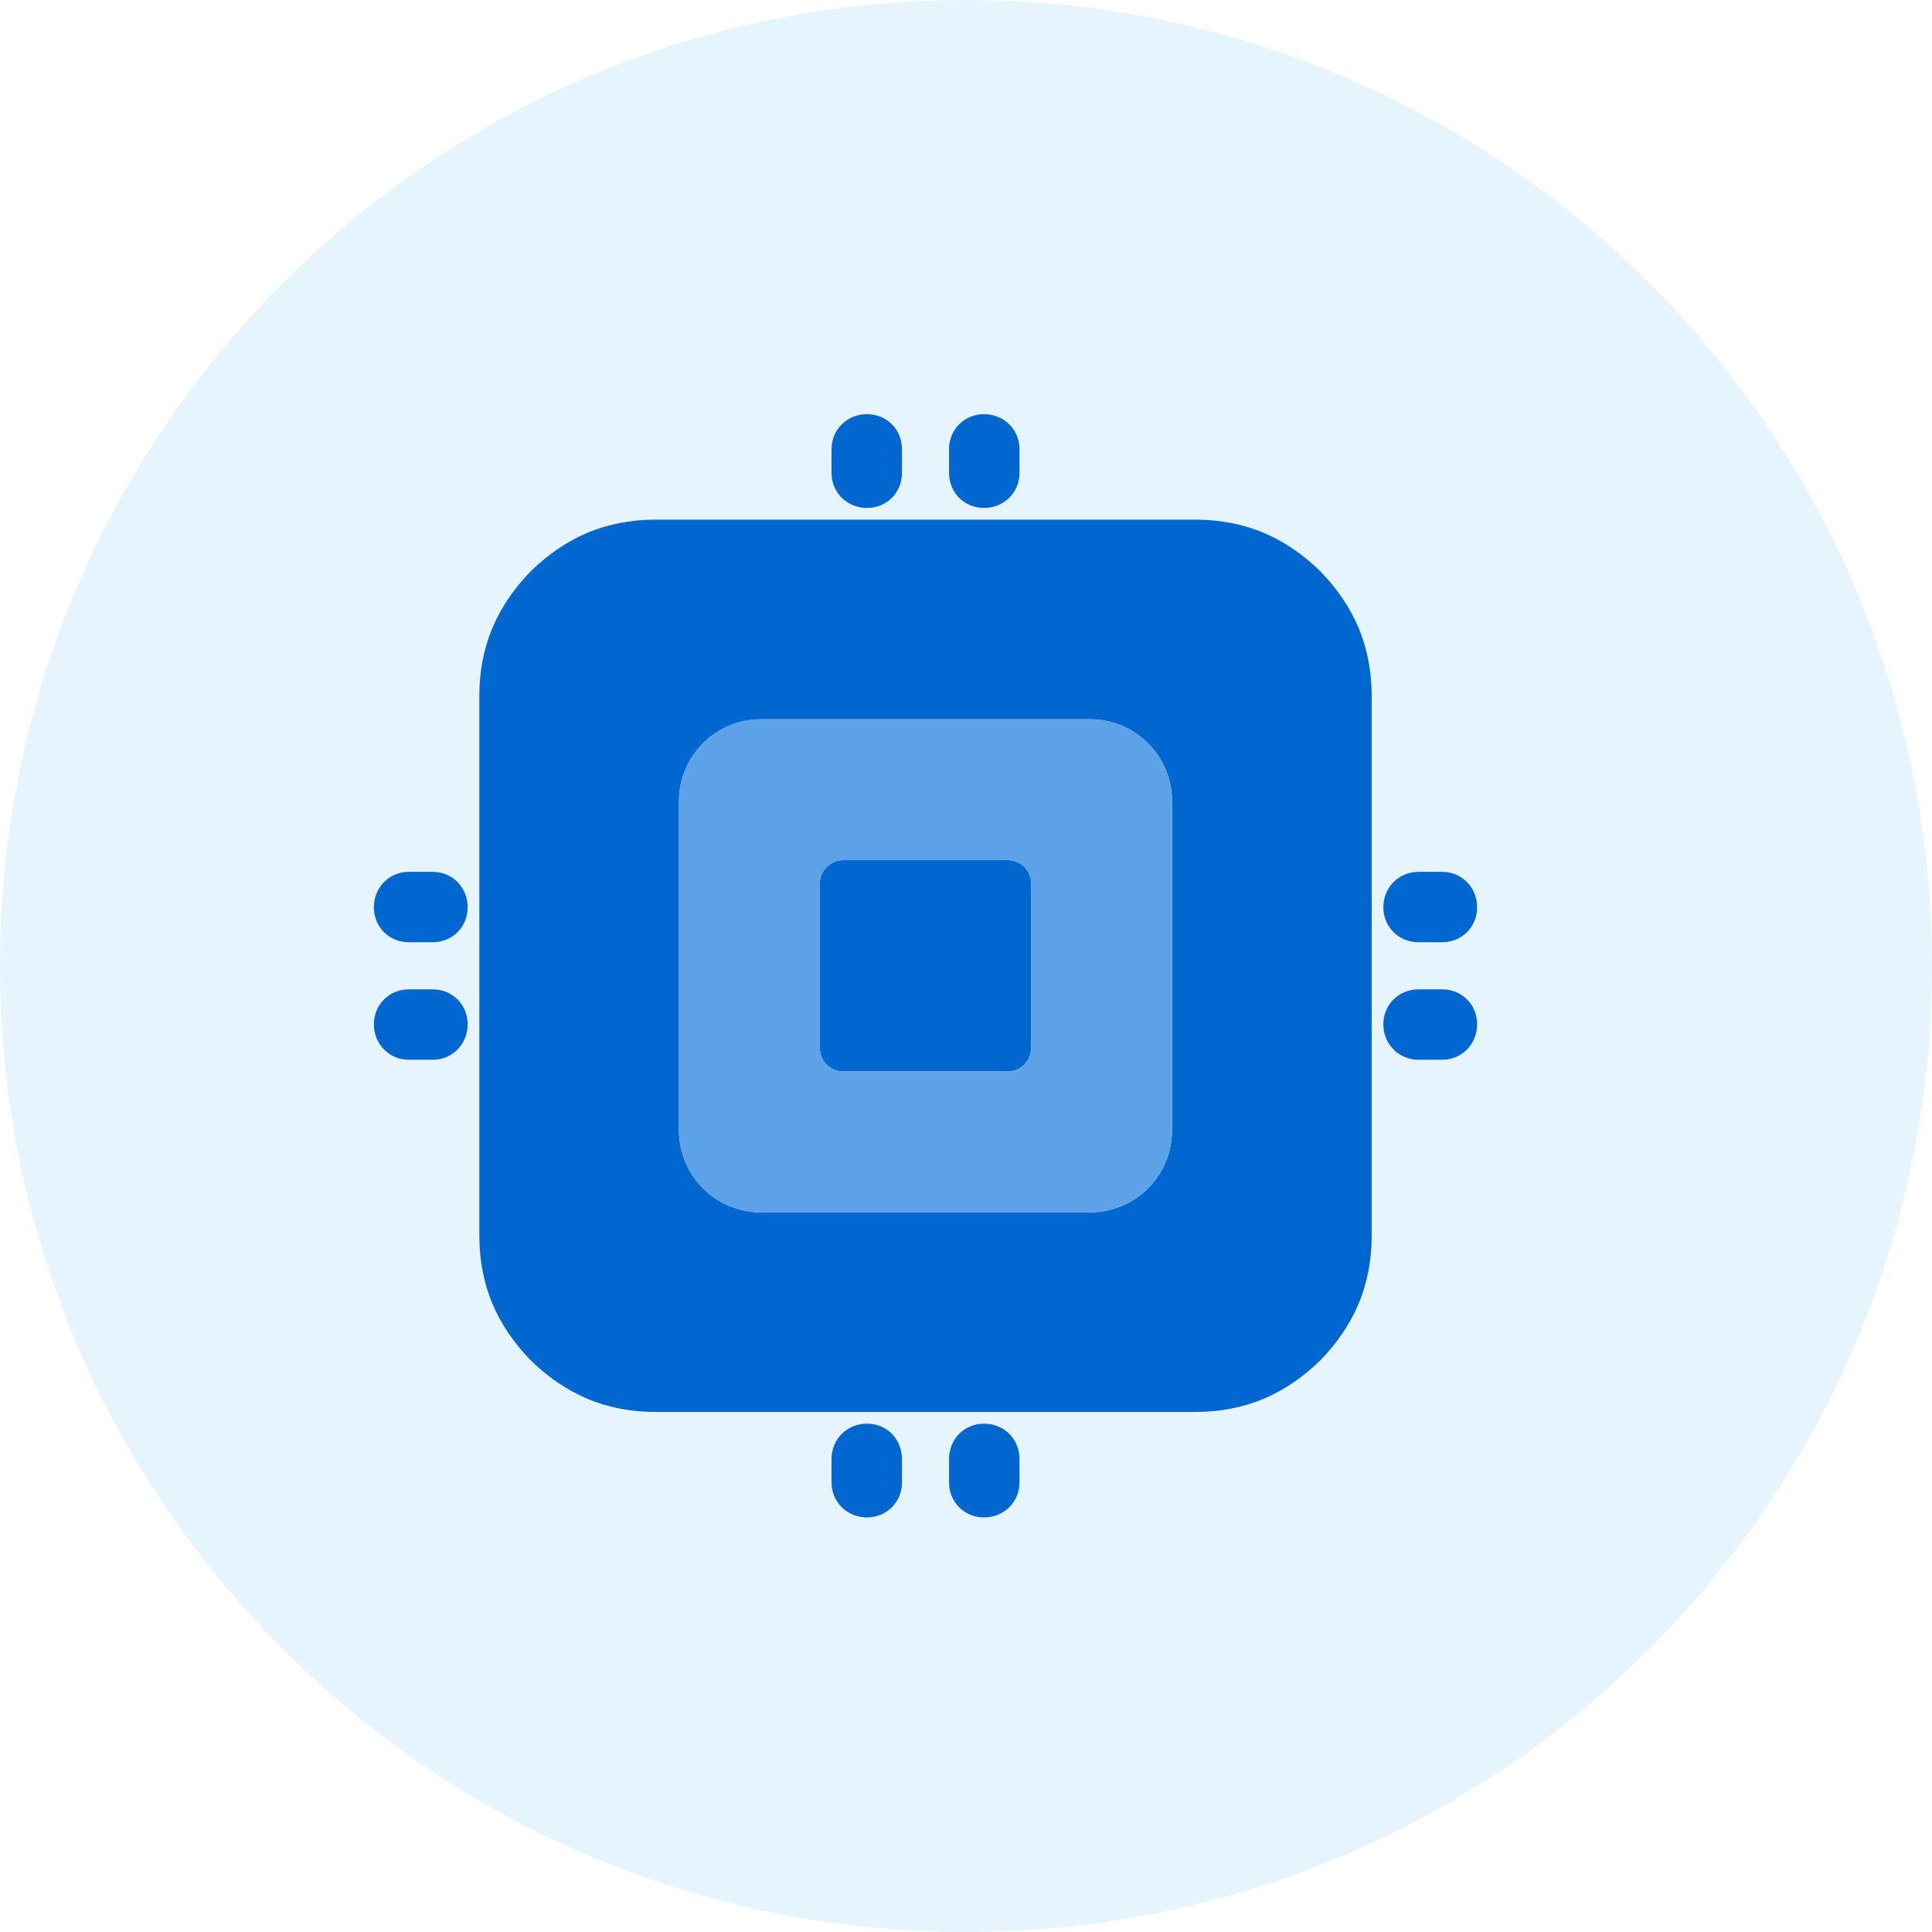
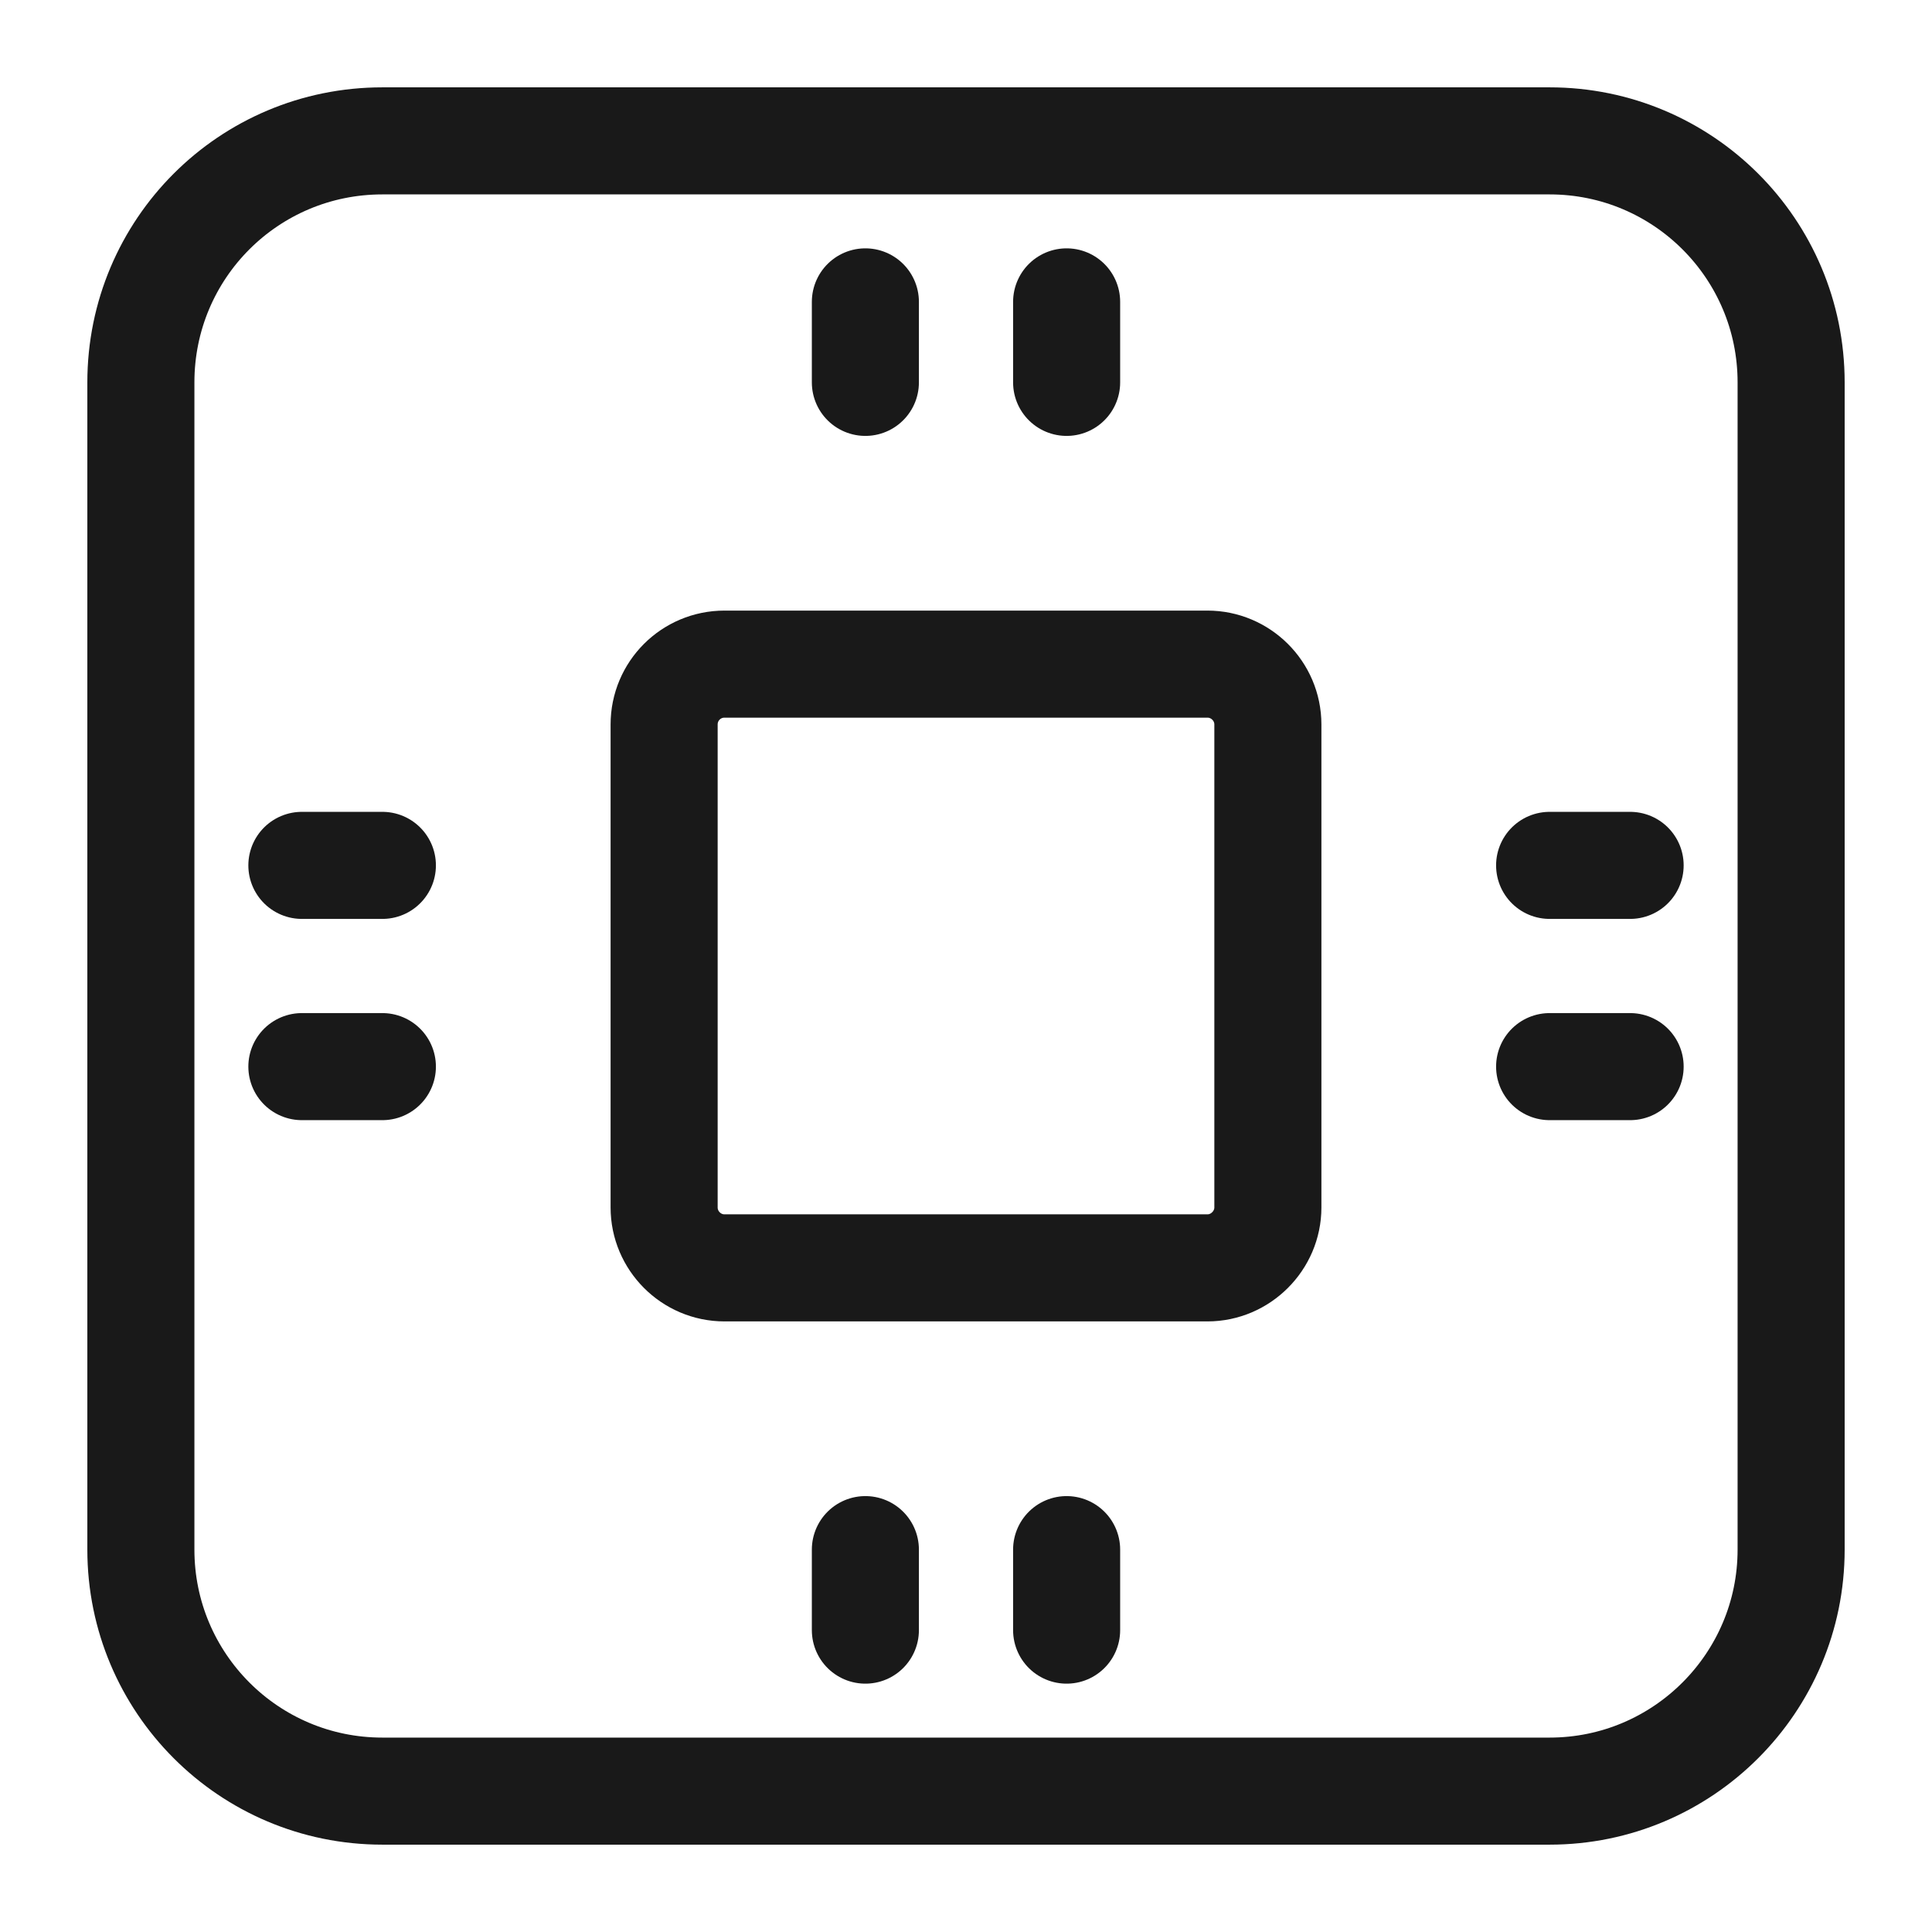
- <svg xmlns="http://www.w3.org/2000/svg" viewBox="0 0 48 48" width="48" height="48" fill="none">
-   <mask id="mask_44" width="28" height="28" x="9" y="10" maskUnits="userSpaceOnUse">
+ <svg xmlns="http://www.w3.org/2000/svg" viewBox="0 0 24 24" width="24" height="24" fill="none">
+   <mask id="mask_47" width="24" height="24" x="0" y="0" maskUnits="userSpaceOnUse">
    <g filter="url(#pixso_custom_mask_type_outline)">
-       <g id="clip1105_155889">
-         <rect id="矩形 7903" width="28" height="28" x="9" y="10" fill="rgb(255,255,255)" />
+       <g id="clip1105_155225">
+         <rect id="矩形 545814" width="24" height="24" x="0" y="0" fill="rgb(255,255,255)" />
      </g>
    </g>
  </mask>
-   <mask id="mask_43" width="28" height="28" x="9" y="10" maskUnits="userSpaceOnUse">
+   <mask id="mask_46" width="24" height="24" x="0" y="0" maskUnits="userSpaceOnUse">
    <g filter="url(#pixso_custom_mask_type_outline)">
-       <g id="clip1105_155886">
-         <rect id="矩形 7902" width="28" height="28" x="9" y="10" fill="rgb(255,255,255)" />
+       <g id="clip1105_155222">
+         <rect id="矩形 545813" width="24" height="24" x="0" y="0" fill="rgb(255,255,255)" />
      </g>
    </g>
  </mask>
-   <mask id="mask_42" width="48" height="48" x="0" y="0" maskUnits="userSpaceOnUse">
+   <mask id="mask_45" width="24" height="24" x="0" y="0" maskUnits="userSpaceOnUse">
    <g filter="url(#pixso_custom_mask_type_outline)">
-       <g id="clip1105_155879">
-         <rect id="矩形 7901" width="48" height="48" x="0" y="0" fill="rgb(255,255,255)" />
+       <g id="clip1105_155216">
+         <rect id="矩形 545812" width="24" height="24" x="0" y="0" fill="rgb(255,255,255)" />
      </g>
    </g>
  </mask>
  <defs>
    <filter id="pixso_custom_mask_type_outline">
      <feColorMatrix type="matrix" values="0 0 0 0 1 0 0 0 0 1 0 0 0 0 1 0 0 0 1 0 " />
    </filter>
  </defs>
-   <mask id="mask_41" width="48" height="48" x="0" y="0" maskUnits="userSpaceOnUse">
+   <mask id="mask_44" width="24" height="24" x="0" y="0" maskUnits="userSpaceOnUse">
    <g filter="url(#pixso_custom_mask_type_outline)">
-       <g id="clip1105_155878">
-         <rect id="矩形 7904" width="48" height="48" x="0" y="0" fill="rgb(255,255,255)" />
+       <g id="clip1105_155215">
+         <rect id="矩形 545815" width="24" height="24" x="0" y="0" fill="rgb(255,255,255)" />
      </g>
    </g>
  </mask>
-   <rect id="ic_ict_NPU" width="48" height="48" x="0" y="0" />
-   <rect id="矩形 7900" width="48" height="48" x="0" y="0" fill="rgb(255,255,255)" fill-opacity="0" />
-   <g id="clip path group" mask="url(#mask_41)">
-     <g id="组合 72980">
-       <g id="clip path group" mask="url(#mask_42)">
-         <g id="组合 72982">
-           <path id="矢量 6081" d="M-0.001 23.98C-0.001 20.23 -0.021 16.48 -0.001 12.73C-0.021 10.91 0.209 9.1 0.659 7.35C1.649 3.63 4.069 1.42 7.789 0.55C9.649 0.15 11.559 -0.04 13.459 -0C20.649 -0 27.839 -0 35.039 -0C36.849 -0.02 38.659 0.18 40.429 0.61C44.259 1.55 46.559 3.98 47.429 7.8C47.829 9.6 48.009 11.44 47.989 13.29C47.989 20.56 47.989 27.83 47.989 35.09C47.999 36.89 47.799 38.68 47.379 40.43C46.429 44.27 43.999 46.55 40.179 47.43C38.319 47.83 36.419 48.02 34.499 47.99C27.349 47.99 20.179 47.99 13.029 47.99C11.199 48.01 9.379 47.8 7.599 47.38C3.749 46.45 1.429 44.01 0.569 40.16C0.119 38.22 -0.001 36.27 -0.001 34.3C-0.001 30.86 -0.001 27.42 -0.001 23.98Z" fill="rgb(255,255,255)" fill-opacity="0" fill-rule="evenodd" />
-           <ellipse id="椭圆 3956" rx="24" ry="24" cx="24" cy="24" fill="rgb(230,245,253)" />
+   <rect id="ic_ict_CPU2" width="24" height="24" x="0" y="0" />
+   <rect id="矩形 545811" width="24" height="24" x="0" y="0" fill="rgb(255,255,255)" fill-opacity="0" />
+   <g id="clip path group" mask="url(#mask_44)">
+     <g id="组合 91335056">
+       <g id="clip path group" mask="url(#mask_45)">
+         <g id="组合 91335058">
+           <path id="矢量 8980" d="M4.99138e-05 11.99C4.99138e-05 10.115 -0.01 8.24 4.99138e-05 6.365C-0.01 5.455 0.11 4.545 0.33 3.67C0.825 1.81 2.035 0.705 3.895 0.275C4.825 0.08 5.78 -0.015 6.73 7.24494e-05C10.325 7.24494e-05 13.92 7.24494e-05 17.52 7.24494e-05C18.425 -0.01 19.33 0.095 20.215 0.305C22.13 0.77 23.28 1.985 23.715 3.895C23.915 4.795 24.005 5.72 23.995 6.645C23.995 10.28 23.995 13.915 23.995 17.545C24 18.445 23.9 19.34 23.69 20.215C23.215 22.135 22 23.275 20.09 23.715C19.16 23.915 18.21 24.01 17.25 23.995C13.675 23.995 10.095 23.995 6.515 23.995C5.6 24.005 4.69 23.9 3.8 23.69C1.875 23.225 0.72 22.005 0.285 20.08C0.055 19.11 4.99138e-05 18.135 4.99138e-05 17.15C4.99138e-05 15.43 4.99138e-05 13.71 4.99138e-05 11.99Z" fill="rgb(255,255,255)" fill-opacity="0" fill-rule="evenodd" />
+           <circle id="椭圆 8412" cx="12" cy="12" r="12" fill="rgb(255,255,255)" fill-opacity="0" />
        </g>
      </g>
-       <g id="clip path group" mask="url(#mask_43)">
-         <g id="组合 72984">
-           <path id="矢量 6082" d="M33.199 17.29L33.199 30.7C33.199 32.64 31.639 34.2 29.699 34.2L16.289 34.2C14.349 34.2 12.789 32.64 12.789 30.7L12.789 17.29C12.789 15.35 14.349 13.79 16.289 13.79L29.699 13.79C31.639 13.79 33.199 15.35 33.199 17.29Z" fill-rule="evenodd" stroke="rgb(255,255,255)" stroke-opacity="0" stroke-width="1" />
-           <path id="矢量 6083" d="M29.119 19.33L29.119 28.66C29.119 29.47 28.469 30.12 27.659 30.12L18.329 30.12C17.519 30.12 16.869 29.47 16.869 28.66L16.869 19.33C16.869 18.52 17.519 17.87 18.329 17.87L27.659 17.87C28.469 17.87 29.119 18.52 29.119 19.33Z" fill-rule="evenodd" stroke="rgb(255,255,255)" stroke-opacity="0" stroke-width="1" />
-           <path id="矢量 6084" d="M25.619 26.62L20.369 26.62L20.369 21.37L25.619 21.37L25.619 26.62Z" fill-rule="evenodd" stroke="rgb(255,255,255)" stroke-opacity="0" stroke-linejoin="round" stroke-width="1" />
-           <path id="矢量 6085" d="M21.54 11.16L21.54 11.75M24.45 11.16L24.45 11.75M21.54 36.25L21.54 36.83M24.45 36.25L24.45 36.83M10.16 25.45L10.75 25.45M10.16 22.54L10.75 22.54M35.25 25.45L35.83 25.45M35.25 22.54L35.83 22.54" stroke="rgb(255,255,255)" stroke-opacity="0" stroke-linecap="round" stroke-width="1" />
+       <g id="clip path group" mask="url(#mask_46)">
+         <g id="组合 91335060">
+           <path id="矢量 8981" d="M22.25 4.75L22.25 19.25C22.25 20.905 20.905 22.25 19.25 22.25L4.75 22.25C3.09 22.25 1.75 20.905 1.75 19.25L1.75 4.75C1.75 3.09 3.09 1.75 4.75 1.75L19.25 1.75C20.905 1.75 22.25 3.09 22.25 4.75Z" fill-rule="evenodd" stroke="rgb(25,25,25)" stroke-width="1.33" />
+           <path id="矢量 8982" d="M15.75 9L15.75 15C15.75 15.41 15.41 15.75 15 15.75L9 15.75C8.585 15.75 8.25 15.41 8.25 15L8.25 9C8.25 8.585 8.585 8.25 9 8.25L15 8.25C15.41 8.25 15.75 8.585 15.75 9Z" fill-rule="evenodd" stroke="rgb(25,25,25)" stroke-width="1.33" />
+           <path id="矢量 8983" d="M10.75 3.75L10.75 4.75M13.25 3.75L13.25 4.75M10.75 19.25L10.75 20.25M13.25 19.25L13.25 20.25M3.75 13.25L4.75 13.25M3.75 10.75L4.75 10.75M19.25 13.25L20.25 13.25M19.25 10.75L20.25 10.75" stroke="rgb(25,25,25)" stroke-linecap="round" stroke-width="1.33" />
        </g>
      </g>
-       <g id="clip path group" mask="url(#mask_44)">
-         <g id="组合 72986">
-           <path id="矢量 6086" d="M22.409 11.75L22.409 11.16C22.409 10.67 22.029 10.29 21.539 10.29C21.049 10.29 20.659 10.67 20.659 11.16L20.659 11.75C20.659 12.24 21.049 12.62 21.539 12.62C22.029 12.62 22.409 12.24 22.409 11.75ZM25.329 11.75L25.329 11.16C25.329 10.67 24.939 10.29 24.449 10.29C23.959 10.29 23.579 10.67 23.579 11.16L23.579 11.75C23.579 12.24 23.959 12.62 24.449 12.62C24.939 12.62 25.329 12.24 25.329 11.75ZM31.379 13.23C30.869 13.02 30.309 12.91 29.699 12.91L16.289 12.91C15.679 12.91 15.119 13.02 14.609 13.23C14.089 13.45 13.619 13.77 13.189 14.19C12.769 14.62 12.449 15.09 12.229 15.61C12.019 16.12 11.909 16.68 11.909 17.29L11.909 30.7C11.909 31.31 12.019 31.87 12.229 32.38C12.449 32.9 12.769 33.37 13.189 33.8C13.619 34.22 14.089 34.54 14.609 34.76C15.119 34.97 15.679 35.08 16.289 35.08L29.699 35.08C30.309 35.08 30.869 34.97 31.379 34.76C31.899 34.54 32.369 34.22 32.799 33.8C33.219 33.37 33.539 32.9 33.759 32.38C33.969 31.87 34.079 31.31 34.079 30.7L34.079 17.29C34.079 16.68 33.969 16.12 33.759 15.61C33.539 15.09 33.219 14.62 32.799 14.19C32.369 13.77 31.899 13.45 31.379 13.23ZM27.079 17.87L18.909 17.87C17.779 17.87 16.869 18.78 16.869 19.91L16.869 28.08C16.869 29.21 17.779 30.12 18.909 30.12L27.079 30.12C28.209 30.12 29.119 29.21 29.119 28.08L29.119 19.91C29.119 18.78 28.209 17.87 27.079 17.87ZM20.949 21.37L25.039 21.37C25.359 21.37 25.619 21.63 25.619 21.95L25.619 26.04C25.619 26.36 25.359 26.62 25.039 26.62L20.949 26.62C20.629 26.62 20.369 26.36 20.369 26.04L20.369 21.95C20.369 21.63 20.629 21.37 20.949 21.37ZM10.749 21.66L10.159 21.66C9.669 21.66 9.289 22.05 9.289 22.54C9.289 23.03 9.669 23.41 10.159 23.41L10.749 23.41C11.239 23.41 11.619 23.03 11.619 22.54C11.619 22.05 11.239 21.66 10.749 21.66ZM35.829 21.66L35.249 21.66C34.749 21.66 34.369 22.05 34.369 22.54C34.369 23.03 34.749 23.41 35.249 23.41L35.829 23.41C36.319 23.41 36.699 23.03 36.699 22.54C36.699 22.05 36.319 21.66 35.829 21.66ZM10.749 24.58L10.159 24.58C9.669 24.58 9.289 24.96 9.289 25.45C9.289 25.94 9.669 26.33 10.159 26.33L10.749 26.33C11.239 26.33 11.619 25.94 11.619 25.45C11.619 24.96 11.239 24.58 10.749 24.58ZM35.829 24.58L35.249 24.58C34.749 24.58 34.369 24.96 34.369 25.45C34.369 25.94 34.749 26.33 35.249 26.33L35.829 26.33C36.319 26.33 36.699 25.94 36.699 25.45C36.699 24.96 36.319 24.58 35.829 24.58ZM22.409 36.83L22.409 36.25C22.409 35.75 22.029 35.37 21.539 35.37C21.049 35.37 20.659 35.75 20.659 36.25L20.659 36.83C20.659 37.32 21.049 37.7 21.539 37.7C22.029 37.7 22.409 37.32 22.409 36.83ZM25.329 36.83L25.329 36.25C25.329 35.75 24.939 35.37 24.449 35.37C23.959 35.37 23.579 35.75 23.579 36.25L23.579 36.83C23.579 37.32 23.959 37.7 24.449 37.7C24.939 37.7 25.329 37.32 25.329 36.83Z" fill="rgb(0,103,209)" fill-rule="evenodd" />
-           <path id="矢量 6087" d="M18.909 17.87L27.079 17.87C28.209 17.87 29.119 18.78 29.119 19.91L29.119 28.08C29.119 29.21 28.209 30.12 27.079 30.12L18.909 30.12C17.779 30.12 16.869 29.21 16.869 28.08L16.869 19.91C16.869 18.78 17.779 17.87 18.909 17.87ZM25.039 21.37L20.949 21.37C20.629 21.37 20.369 21.63 20.369 21.95L20.369 26.04C20.369 26.36 20.629 26.62 20.949 26.62L25.039 26.62C25.359 26.62 25.619 26.36 25.619 26.04L25.619 21.95C25.619 21.63 25.359 21.37 25.039 21.37Z" fill="rgb(92,162,233)" fill-rule="evenodd" />
+       <g id="clip path group" mask="url(#mask_47)">
+         <g id="组合 91335062">
+           <path id="矢量 8984" d="M4.75 1L19.25 1C21.32 1 23 2.675 23 4.75L23 19.25C23 21.32 21.32 23 19.25 23L4.75 23C2.675 23 1 21.32 1 19.25L1 4.75C1 2.675 2.675 1 4.75 1ZM10.75 3C10.335 3 10 3.335 10 3.75L10 4.75C10 5.16 10.335 5.5 10.75 5.5C11.16 5.5 11.5 5.16 11.5 4.75L11.5 3.75C11.5 3.335 11.16 3 10.75 3ZM13.25 3C12.835 3 12.5 3.335 12.5 3.75L12.5 4.75C12.5 5.16 12.835 5.5 13.25 5.5C13.66 5.5 14 5.16 14 4.75L14 3.75C14 3.335 13.66 3 13.25 3ZM15 7.5L9 7.5C8.17 7.5 7.5 8.17 7.5 9L7.5 15C7.5 15.825 8.17 16.5 9 16.5L15 16.5C15.825 16.5 16.5 15.825 16.5 15L16.5 9C16.5 8.17 15.825 7.5 15 7.5ZM4.75 10L3.75 10C3.335 10 3 10.335 3 10.75C3 11.16 3.335 11.5 3.75 11.5L4.75 11.5C5.16 11.5 5.5 11.16 5.5 10.75C5.5 10.335 5.16 10 4.75 10ZM20.25 10L19.25 10C18.835 10 18.5 10.335 18.5 10.75C18.5 11.16 18.835 11.5 19.25 11.5L20.25 11.5C20.66 11.5 21 11.16 21 10.75C21 10.335 20.66 10 20.25 10ZM4.75 12.5L3.75 12.5C3.335 12.5 3 12.835 3 13.25C3 13.66 3.335 14 3.75 14L4.75 14C5.16 14 5.5 13.66 5.5 13.25C5.5 12.835 5.16 12.5 4.75 12.5ZM20.25 12.5L19.25 12.5C18.835 12.5 18.5 12.835 18.5 13.25C18.5 13.66 18.835 14 19.25 14L20.25 14C20.66 14 21 13.66 21 13.25C21 12.835 20.66 12.5 20.25 12.5ZM10.75 18.5C10.335 18.5 10 18.835 10 19.25L10 20.25C10 20.66 10.335 21 10.75 21C11.16 21 11.5 20.66 11.5 20.25L11.5 19.25C11.5 18.835 11.16 18.5 10.75 18.5ZM13.25 18.5C12.835 18.5 12.5 18.835 12.5 19.25L12.5 20.25C12.5 20.66 12.835 21 13.25 21C13.66 21 14 20.66 14 20.25L14 19.25C14 18.835 13.66 18.5 13.25 18.5Z" fill="rgb(255,255,255)" fill-opacity="0" fill-rule="evenodd" />
+           <path id="矢量 8985" d="M10 3.75C10 3.335 10.335 3 10.75 3C11.16 3 11.5 3.335 11.5 3.75L11.5 4.75C11.5 5.16 11.16 5.5 10.75 5.5C10.335 5.5 10 5.16 10 4.75L10 3.75ZM12.5 3.75C12.5 3.335 12.835 3 13.25 3C13.66 3 14 3.335 14 3.75L14 4.75C14 5.16 13.66 5.5 13.25 5.5C12.835 5.5 12.5 5.16 12.5 4.75L12.5 3.75ZM9 7.5L15 7.5C15.825 7.5 16.5 8.17 16.5 9L16.5 15C16.5 15.825 15.825 16.5 15 16.5L9 16.5C8.17 16.5 7.5 15.825 7.5 15L7.5 9C7.5 8.17 8.17 7.5 9 7.5ZM3.75 10L4.75 10C5.16 10 5.5 10.335 5.5 10.75C5.5 11.16 5.16 11.5 4.75 11.5L3.75 11.5C3.335 11.5 3 11.16 3 10.75C3 10.335 3.335 10 3.75 10ZM19.25 10L20.25 10C20.66 10 21 10.335 21 10.75C21 11.16 20.66 11.5 20.25 11.5L19.25 11.5C18.835 11.5 18.5 11.16 18.5 10.75C18.5 10.335 18.835 10 19.25 10ZM3.75 12.5L4.75 12.5C5.16 12.5 5.5 12.835 5.5 13.25C5.5 13.66 5.16 14 4.75 14L3.75 14C3.335 14 3 13.66 3 13.25C3 12.835 3.335 12.5 3.75 12.5ZM19.25 12.5L20.25 12.5C20.66 12.5 21 12.835 21 13.25C21 13.66 20.66 14 20.25 14L19.25 14C18.835 14 18.5 13.66 18.5 13.25C18.5 12.835 18.835 12.5 19.25 12.5ZM10 19.25C10 18.835 10.335 18.5 10.75 18.5C11.16 18.5 11.5 18.835 11.5 19.25L11.5 20.25C11.5 20.66 11.16 21 10.75 21C10.335 21 10 20.66 10 20.25L10 19.25ZM12.5 19.25C12.5 18.835 12.835 18.5 13.25 18.5C13.66 18.5 14 18.835 14 19.25L14 20.25C14 20.66 13.66 21 13.25 21C12.835 21 12.5 20.66 12.5 20.25L12.5 19.25Z" fill="rgb(255,255,255)" fill-opacity="0" fill-rule="evenodd" />
        </g>
      </g>
    </g>
  </g>
</svg>
